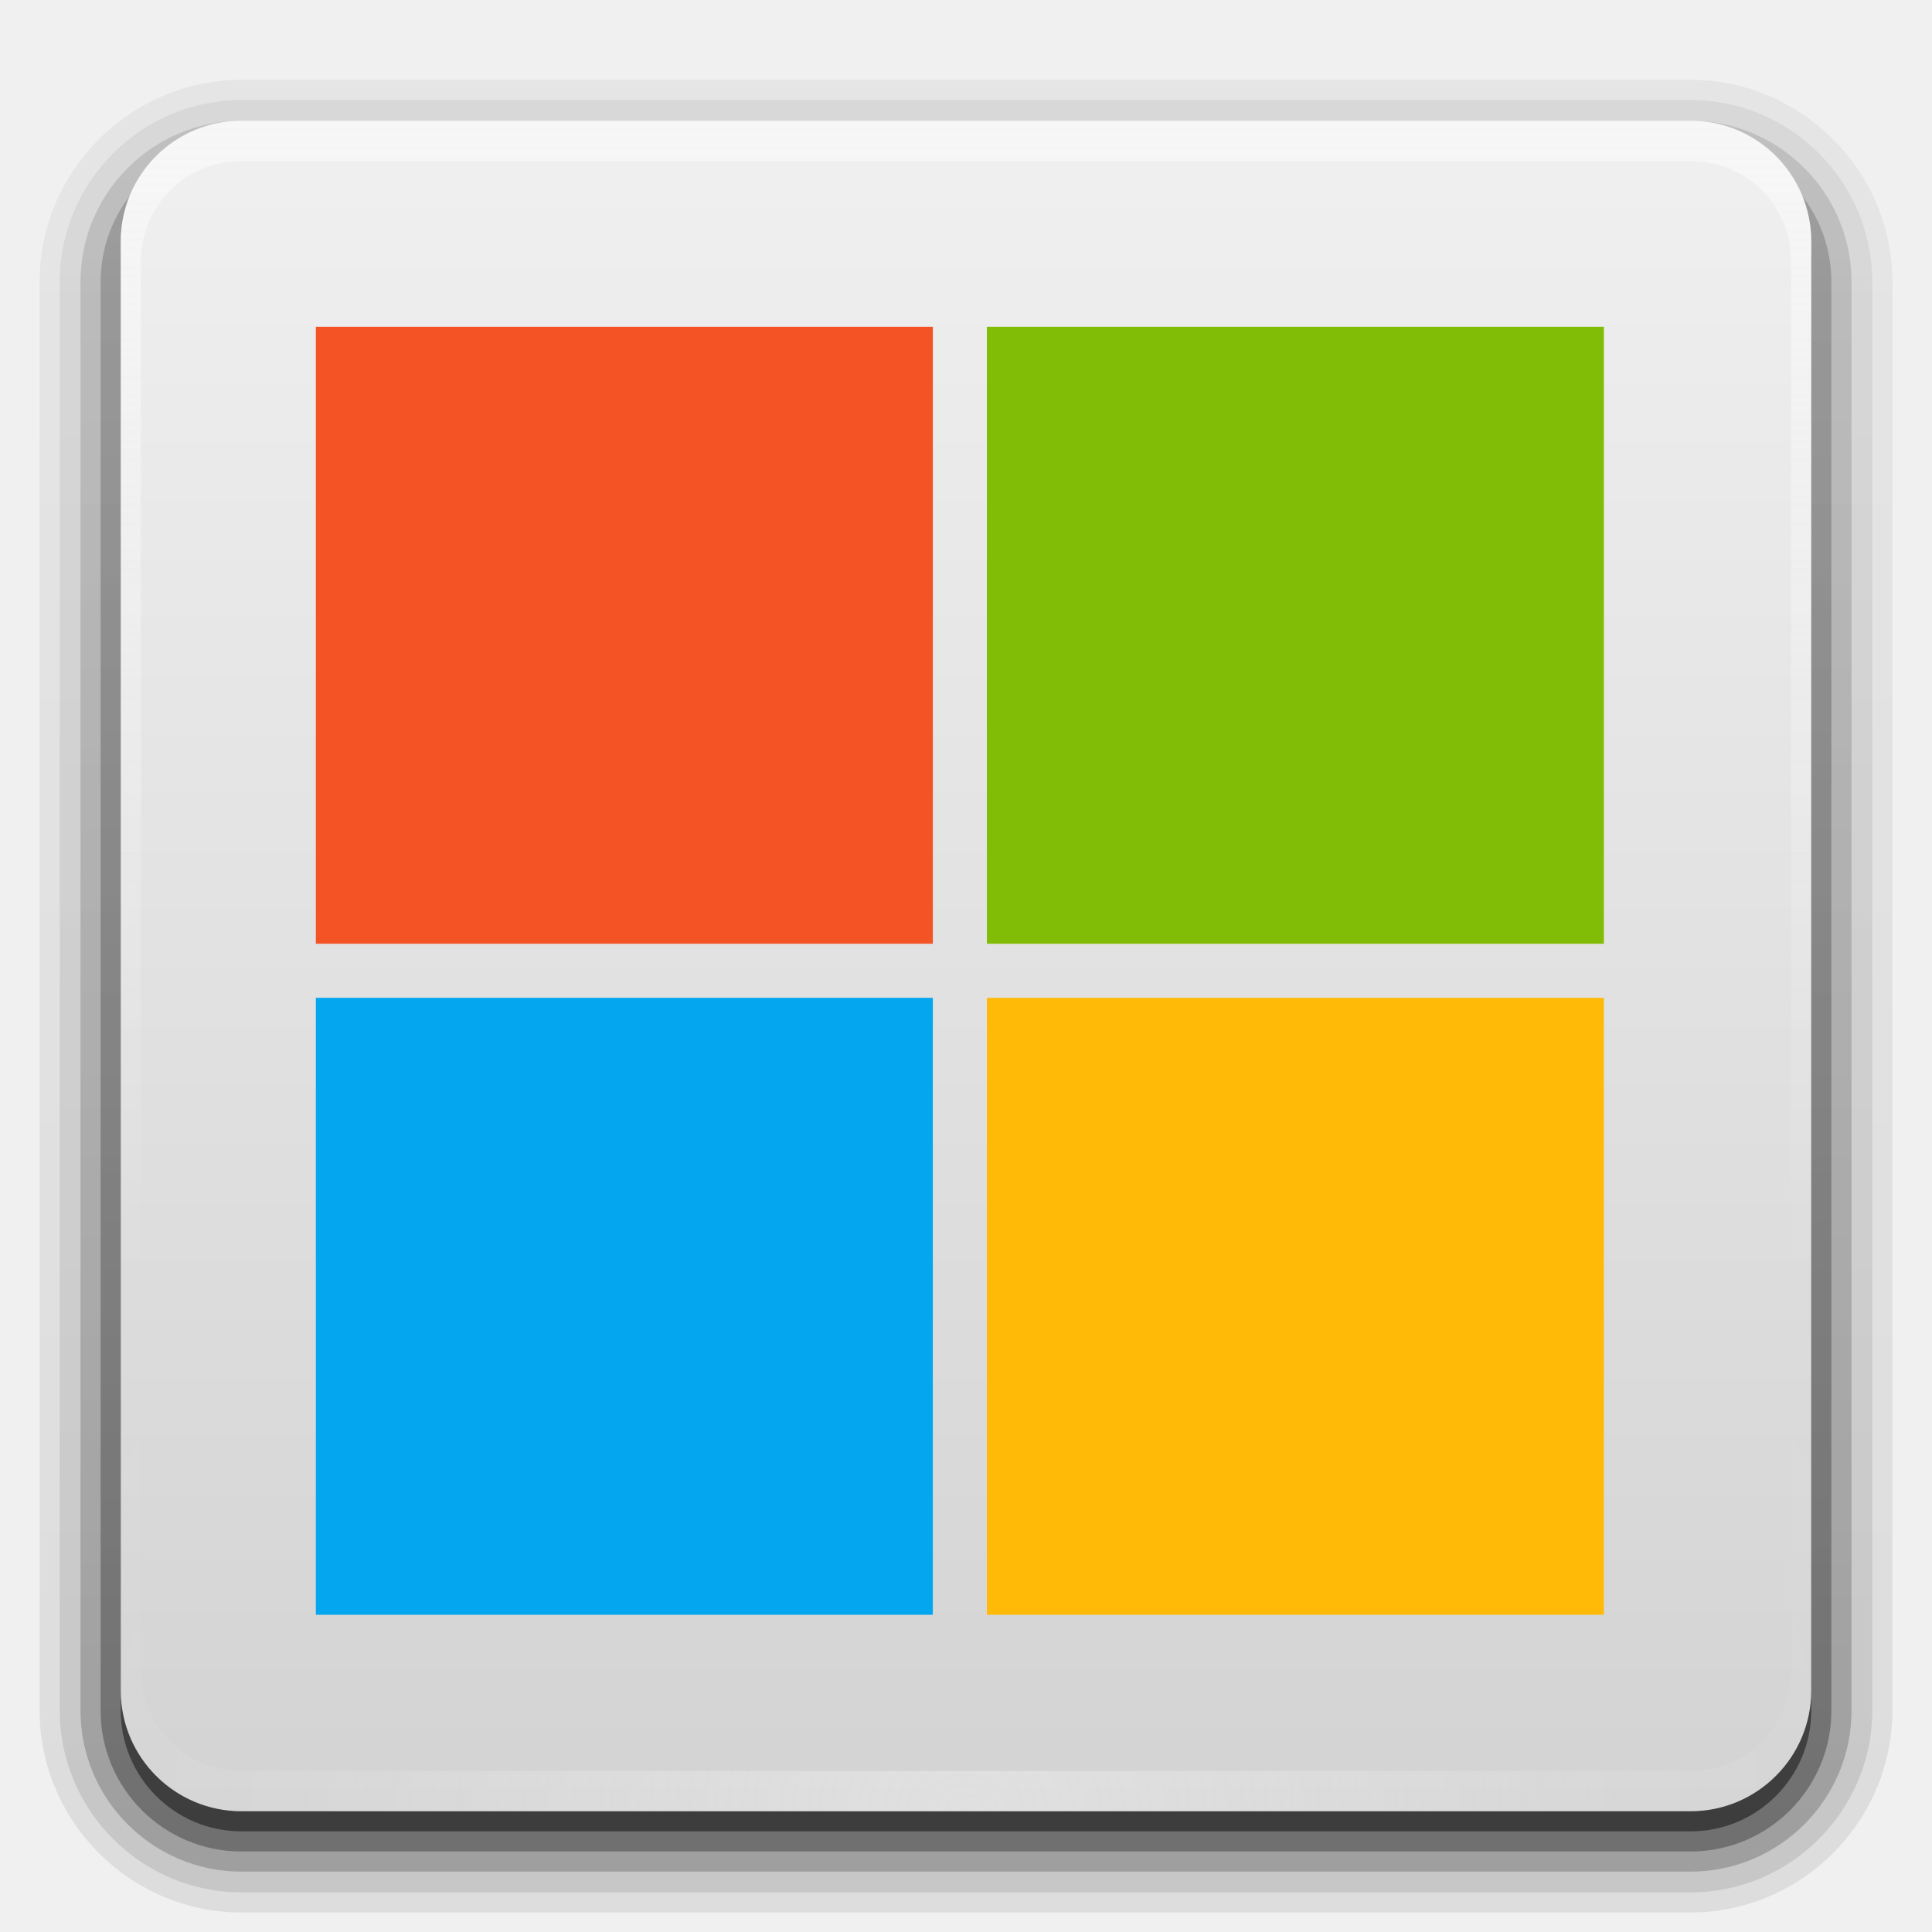
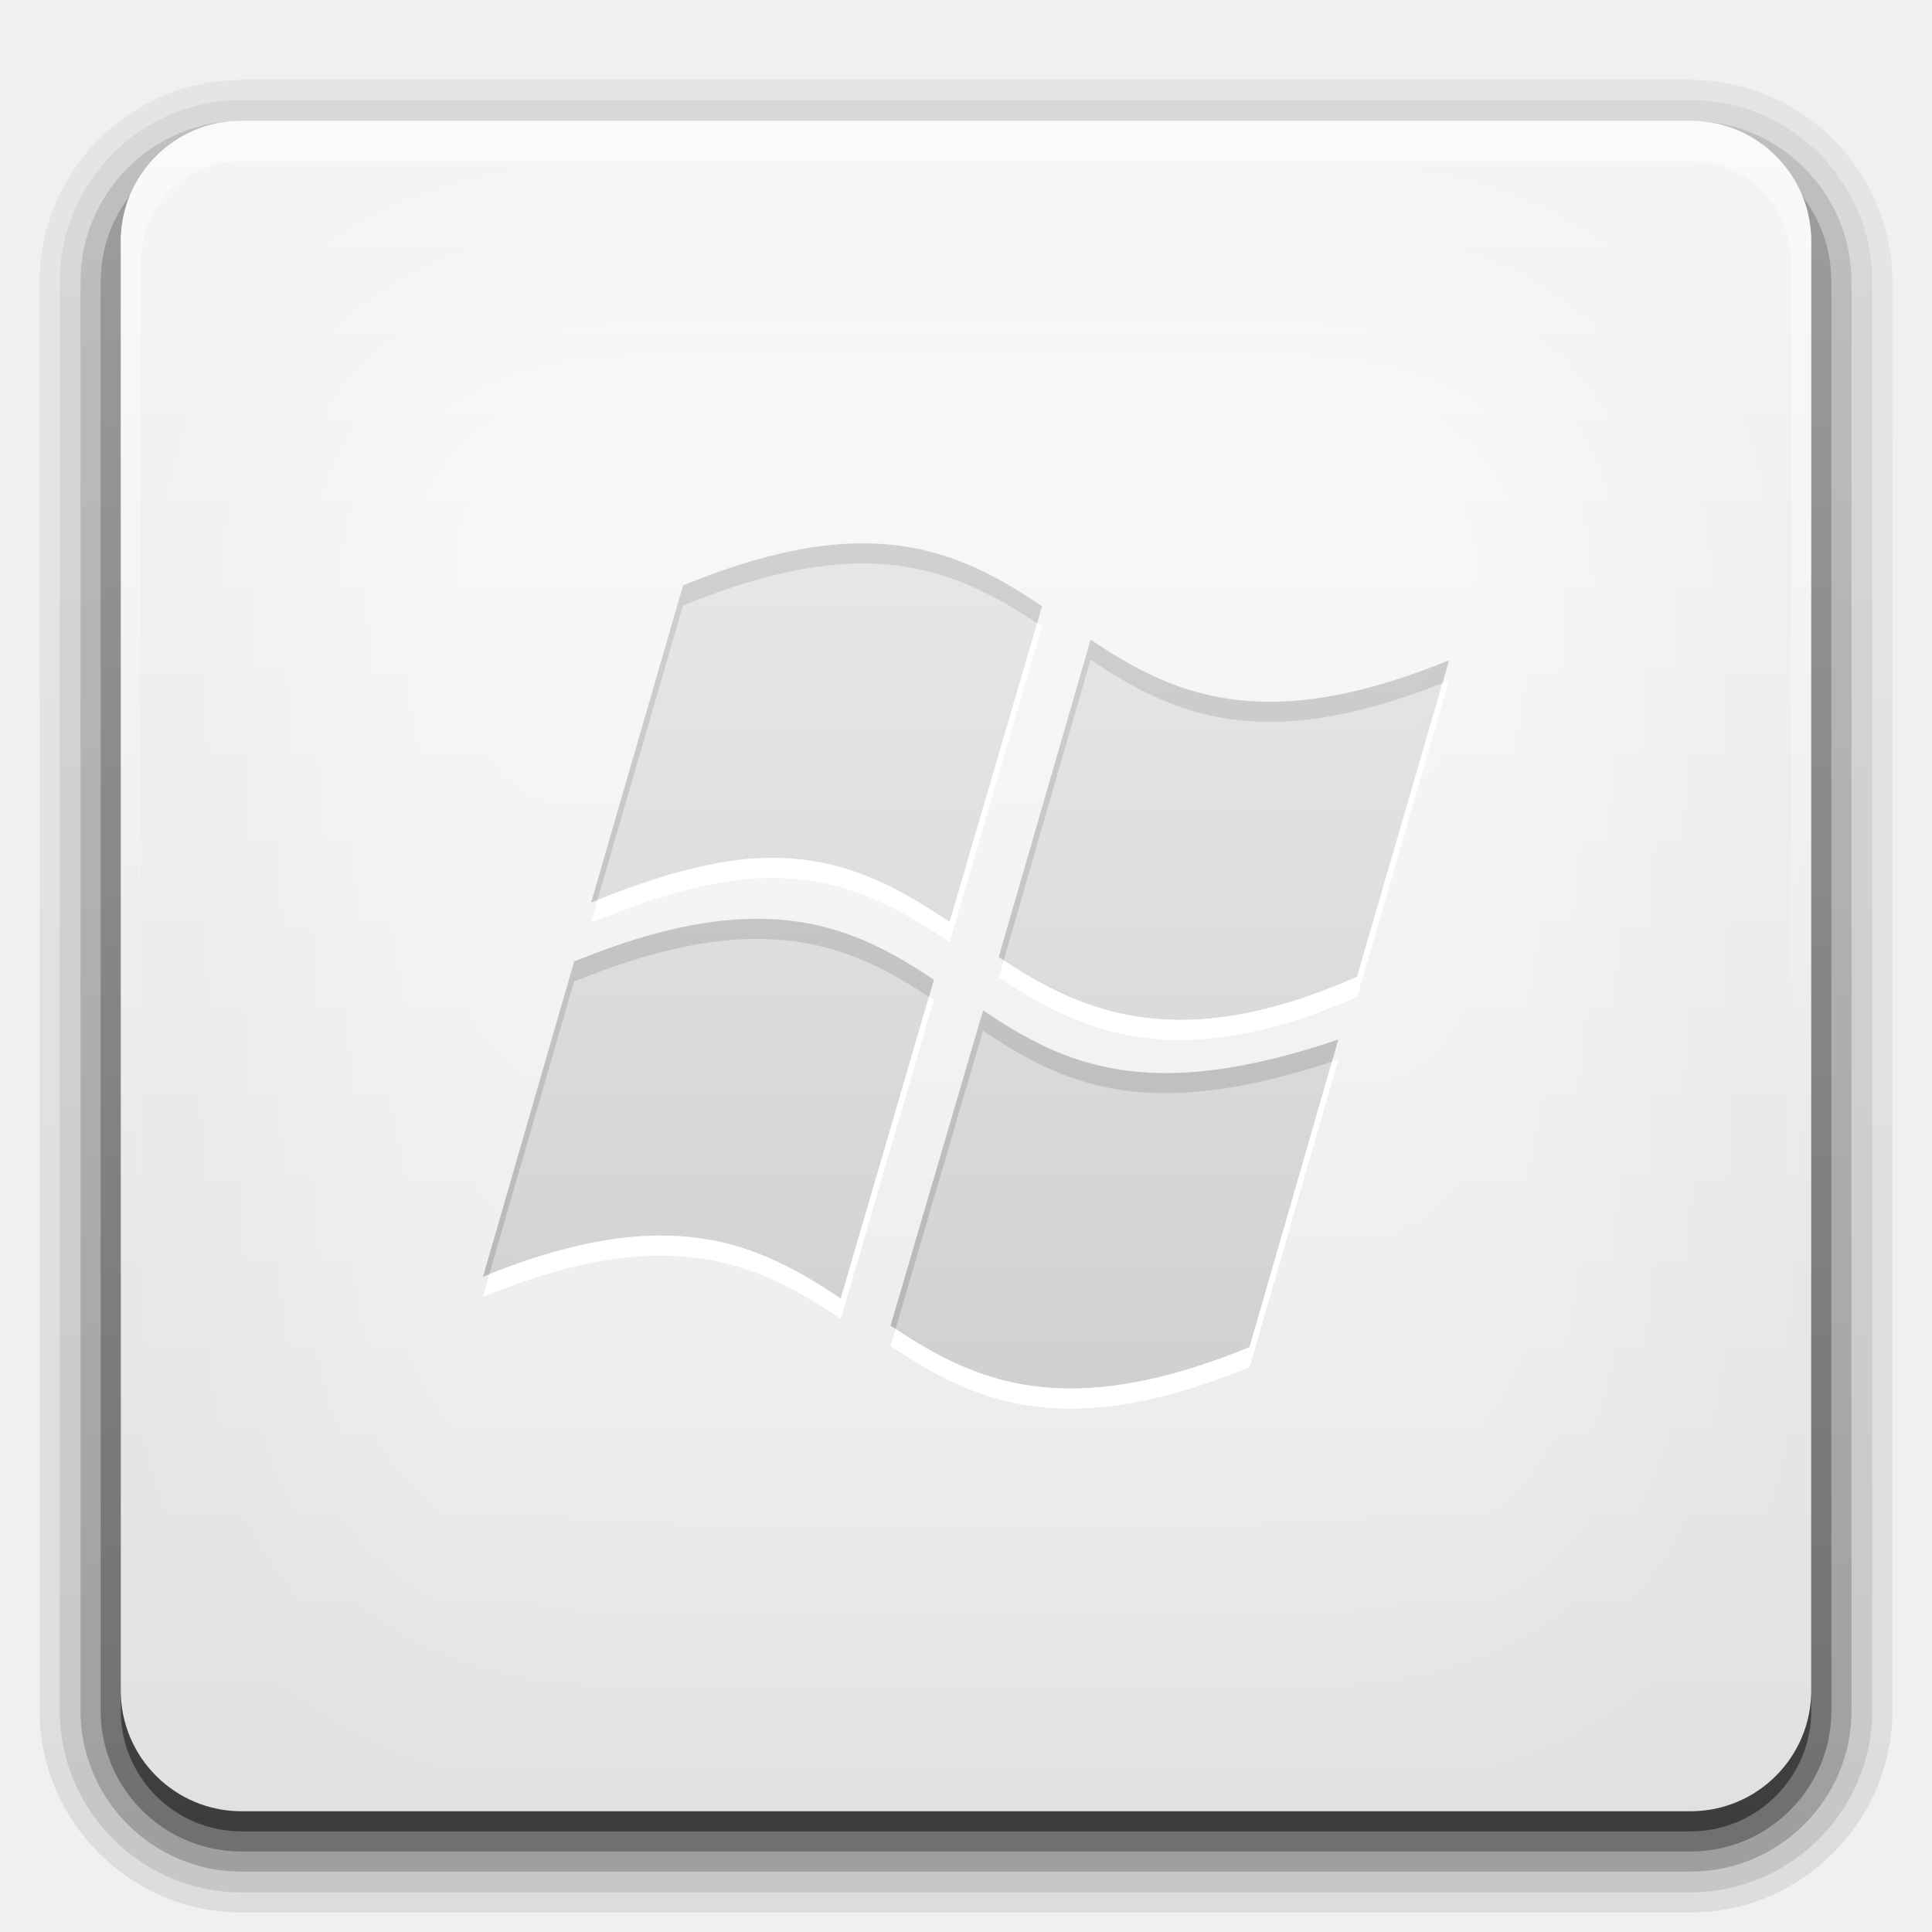
- <svg xmlns="http://www.w3.org/2000/svg" xmlns:xlink="http://www.w3.org/1999/xlink" version="1.0" width="96" height="96" id="svg2408">
+ <svg xmlns="http://www.w3.org/2000/svg" xmlns:xlink="http://www.w3.org/1999/xlink" version="1.0" width="96" height="96" id="svg2408" style="display:inline">
  <defs id="defs2410">
-     <linearGradient id="linearGradient899">
-       <stop id="stop895" offset="0" style="stop-color:#c8c8c8;stop-opacity:1" />
-       <stop id="stop897" offset="1" style="stop-color:#a0a0a0;stop-opacity:0.988" />
-     </linearGradient>
-     <linearGradient id="linearGradient867">
-       <stop style="stop-color:#a0a0a0;stop-opacity:1" offset="0" id="stop863" />
-       <stop style="stop-color:#f0f0f0;stop-opacity:0.988" offset="1" id="stop865" />
-     </linearGradient>
-     <linearGradient id="linearGradient4280">
-       <stop id="stop4284" style="stop-color:#f0f0f0;stop-opacity:1" offset="0" />
-       <stop id="stop4282" style="stop-color:#c6c6c6;stop-opacity:1" offset="1" />
+     <linearGradient x1="206.69" y1="-167.532" x2="206.69" y2="-167.532" id="SVGID_14_" gradientUnits="userSpaceOnUse" gradientTransform="matrix(1,0,0,-1,-270.96,-122.0747)">
+       <stop id="stop3506" style="stop-color:#7e9ec4;stop-opacity:1" offset="0" />
+       <stop id="stop3508" style="stop-color:#151d89;stop-opacity:1" offset="1" />
    </linearGradient>
    <linearGradient x1="45.448" y1="92.54" x2="45.448" y2="7.017" id="ButtonShadow" gradientUnits="userSpaceOnUse" gradientTransform="scale(1.005865,0.994169)">
      <stop id="stop3750" style="stop-color:#000000;stop-opacity:1" offset="0" />
      <stop id="stop3752" style="stop-color:#000000;stop-opacity:0.588" offset="1" />
    </linearGradient>
    <linearGradient id="linearGradient3737">
-       <stop id="stop3739" style="stop-color:#fefefe;stop-opacity:1" offset="0" />
-       <stop id="stop3741" style="stop-color:#fefefe;stop-opacity:0" offset="1" />
+       <stop id="stop3739" style="stop-color:#ffffff;stop-opacity:1" offset="0" />
+       <stop id="stop3741" style="stop-color:#ffffff;stop-opacity:0" offset="1" />
    </linearGradient>
+     <linearGradient id="linearGradient3700">
+       <stop id="stop3702" style="stop-color:#e1e1e1;stop-opacity:1" offset="0" />
+       <stop id="stop3704" style="stop-color:#f5f5f5;stop-opacity:1" offset="1" />
+     </linearGradient>
+     <linearGradient x1="48" y1="90" x2="48" y2="5.988" id="linearGradient3706" xlink:href="#linearGradient3700" gradientUnits="userSpaceOnUse" />
    <filter color-interpolation-filters="sRGB" id="filter3174">
      <feGaussianBlur id="feGaussianBlur3176" stdDeviation="1.71" />
    </filter>
    <linearGradient x1="36.357" y1="6" x2="36.357" y2="63.893" id="linearGradient3188" xlink:href="#linearGradient3737" gradientUnits="userSpaceOnUse" />
-     <radialGradient cx="48" cy="90.172" r="42" fx="48" fy="90.172" id="radialGradient3619" xlink:href="#linearGradient3737" gradientUnits="userSpaceOnUse" gradientTransform="matrix(1.157313,0,0,0.9959077,-7.551021,0.1971319)" />
-     <linearGradient x1="48" y1="90" x2="48" y2="-32" id="linearGradient3617" xlink:href="#linearGradient4280" gradientUnits="userSpaceOnUse" gradientTransform="translate(0,-96)" />
+     <linearGradient x1="206.69" y1="-167.532" x2="206.69" y2="-167.532" id="linearGradient8577" xlink:href="#SVGID_14_" gradientUnits="userSpaceOnUse" gradientTransform="matrix(0.7283166,0,0,-0.7283166,-201.9912,-74.64398)" />
    <linearGradient x1="45.448" y1="92.54" x2="45.448" y2="7.017" id="ButtonShadow-0" gradientUnits="userSpaceOnUse" gradientTransform="matrix(1.005865,0,0,0.994169,100,0)">
      <stop id="stop3750-8" style="stop-color:#000000;stop-opacity:1" offset="0" />
      <stop id="stop3752-5" style="stop-color:#000000;stop-opacity:0.588" offset="1" />
    </linearGradient>
-     <linearGradient x1="32.251" y1="6.132" x2="32.251" y2="90.239" id="linearGradient3780" xlink:href="#ButtonShadow-0" gradientUnits="userSpaceOnUse" gradientTransform="matrix(1.02381,0,0,-1.011905,-1.142857,98.07143)" />
-     <linearGradient x1="32.251" y1="6.132" x2="32.251" y2="90.239" id="linearGradient3772" xlink:href="#ButtonShadow-0" gradientUnits="userSpaceOnUse" gradientTransform="matrix(1.02381,0,0,-1.011905,-1.142857,98.07143)" />
+     <linearGradient x1="32.251" y1="6.132" x2="32.251" y2="90.239" id="linearGradient3780" xlink:href="#ButtonShadow-0" gradientUnits="userSpaceOnUse" gradientTransform="matrix(1.02381,0,0,1.011905,-1.142857,-98.07143)" />
+     <linearGradient x1="32.251" y1="6.132" x2="32.251" y2="90.239" id="linearGradient3772" xlink:href="#ButtonShadow-0" gradientUnits="userSpaceOnUse" gradientTransform="matrix(1.02381,0,0,1.011905,-1.142857,-98.07143)" />
    <linearGradient x1="32.251" y1="6.132" x2="32.251" y2="90.239" id="linearGradient3725" xlink:href="#ButtonShadow-0" gradientUnits="userSpaceOnUse" gradientTransform="matrix(1.02381,0,0,1.011905,-1.142857,-98.07143)" />
    <linearGradient x1="32.251" y1="6.132" x2="32.251" y2="90.239" id="linearGradient3721" xlink:href="#ButtonShadow-0" gradientUnits="userSpaceOnUse" gradientTransform="translate(0,-97)" />
-     <linearGradient x1="32.251" y1="6.132" x2="32.251" y2="90.239" id="linearGradient2918" xlink:href="#ButtonShadow-0" gradientUnits="userSpaceOnUse" gradientTransform="matrix(1.02381,0,0,-1.011905,-1.142857,98.07143)" />
-     <linearGradient id="linearGradient4776">
-       <stop style="stop-color:#1d99f3;stop-opacity:1" offset="0" id="stop4778" />
-       <stop id="stop4780" offset="1" style="stop-color:#2972a7;stop-opacity:1" />
+     <linearGradient x1="32.251" y1="6.132" x2="32.251" y2="90.239" id="linearGradient3760" xlink:href="#ButtonShadow-0" gradientUnits="userSpaceOnUse" gradientTransform="matrix(1.02381,0,0,1.011905,-1.142857,-98.07143)" />
+     <linearGradient id="linearGradient3737-9">
+       <stop id="stop3739-2" style="stop-color:#ffffff;stop-opacity:1" offset="0" />
+       <stop id="stop3741-1" style="stop-color:#ffffff;stop-opacity:0" offset="1" />
    </linearGradient>
-     <linearGradient id="linearGradient5617">
-       <stop id="stop5619" offset="0" style="stop-color:#9559b6;stop-opacity:1;" />
-       <stop style="stop-color:#8e44ad;stop-opacity:1;" offset="1" id="stop5621" />
+     <clipPath id="clipPath3613">
+       <rect width="84" height="84" rx="6" ry="6" x="6" y="6" id="rect3615" style="fill:#ffffff;fill-opacity:1;fill-rule:nonzero;stroke:none" />
+     </clipPath>
+     <filter x="-0.192" y="-0.192" width="1.384" height="1.384" color-interpolation-filters="sRGB" id="filter3794">
+       <feGaussianBlur id="feGaussianBlur3796" stdDeviation="5.28" />
+     </filter>
+     <linearGradient x1="48" y1="20.221" x2="48" y2="138.661" id="linearGradient3914" xlink:href="#linearGradient3737-9" gradientUnits="userSpaceOnUse" />
+     <linearGradient x1="206.69" y1="-167.532" x2="206.69" y2="-167.532" id="linearGradient5067" xlink:href="#SVGID_14_" gradientUnits="userSpaceOnUse" gradientTransform="matrix(0.7283166,0,0,-0.7283166,-121.9912,-75.64398)" />
+     <linearGradient id="linearGradient3697">
+       <stop id="stop3699-6" style="stop-color:#bababa;stop-opacity:1" offset="0" />
+       <stop id="stop3701-6" style="stop-color:#d2d2d2;stop-opacity:1" offset="1" />
    </linearGradient>
-     <linearGradient xlink:href="#linearGradient867" id="linearGradient869" x1="68.934" y1="24.34" x2="68.928" y2="61.965" gradientUnits="userSpaceOnUse" gradientTransform="matrix(1.16253,0,0,1.138952,-14.1948,-8.637483)" />
-     <linearGradient xlink:href="#linearGradient899" id="linearGradient869-3" x1="68.934" y1="24.34" x2="68.928" y2="61.965" gradientUnits="userSpaceOnUse" gradientTransform="matrix(1.283877,0,0,1.252847,-20.86547,-14.41173)" />
-     <linearGradient y2="36" x2="24" y1="12" x1="24" gradientUnits="userSpaceOnUse" id="linearGradient3937" xlink:href="#linearGradient3912" gradientTransform="translate(-0.00275081,-1.013)" />
-     <linearGradient id="linearGradient3912">
-       <stop id="stop3914" offset="0" style="stop-color:#5d5d5d;stop-opacity:1;" />
-       <stop id="stop3916" offset="1" style="stop-color:#989898;stop-opacity:1;" />
-     </linearGradient>
+     <linearGradient x1="48" y1="72" x2="48" y2="24" id="linearGradient5987" xlink:href="#linearGradient3697" gradientUnits="userSpaceOnUse" gradientTransform="matrix(1.017219,0,0,1.008812,-0.4450301,0.8672198)" />
  </defs>
  <g id="layer2" style="display:none">
    <rect width="86" height="85" rx="6" ry="6" x="5" y="7" id="rect3745" style="opacity:0.9;fill:url(#ButtonShadow);fill-opacity:1;fill-rule:nonzero;stroke:none;filter:url(#filter3174)" />
  </g>
-   <path style="display:inline;opacity:0.08;fill:url(#linearGradient2918);fill-opacity:1;fill-rule:nonzero;stroke:none" id="path3786" d="M 12,95.031 C 6.489,95.031 1.969,90.511 1.969,85 l 0,-71 C 1.969,8.489 6.489,3.969 12,3.969 l 72,0 c 5.511,0 10.031,4.52 10.031,10.031 l 0,71 c 0,5.511 -4.52,10.031 -10.031,10.031 l -72,0 z" />
-   <path style="display:inline;opacity:0.1;fill:url(#linearGradient3780);fill-opacity:1;fill-rule:nonzero;stroke:none" id="path3778-9" d="M 12,94.031 C 7.028,94.031 2.969,89.972 2.969,85 l 0,-71 C 2.969,9.028 7.028,4.969 12,4.969 l 72,0 c 4.972,0 9.031,4.06 9.031,9.031 l 0,71 c 0,4.972 -4.06,9.031 -9.031,9.031 l -72,0 z" />
-   <path style="display:inline;opacity:0.2;fill:url(#linearGradient3772);fill-opacity:1;fill-rule:nonzero;stroke:none" id="path3770" d="M 12,93 C 7.591,93 4,89.409 4,85 L 4,14 C 4,9.591 7.591,6 12,6 l 72,0 c 4.409,0 8,3.591 8,8 l 0,71 c 0,4.409 -3.591,8 -8,8 l -72,0 z" />
-   <rect style="display:inline;opacity:0.3;fill:url(#linearGradient3725);fill-opacity:1;fill-rule:nonzero;stroke:none" id="rect3723" transform="scale(1,-1)" y="-92" x="5" ry="7" rx="7" height="85" width="86" />
-   <rect style="display:inline;opacity:0.45;fill:url(#linearGradient3721);fill-opacity:1;fill-rule:nonzero;stroke:none" id="rect3716" transform="scale(1,-1)" y="-91" x="6" ry="6" rx="6" height="84" width="84" />
-   <rect style="opacity:1;fill:url(#linearGradient3617);fill-opacity:1;fill-rule:nonzero;stroke:none" id="rect2419" transform="scale(1,-1)" y="-90" x="6" ry="6" rx="6" height="84" width="84" />
-   <path style="opacity:0.5;fill:url(#linearGradient3188);fill-opacity:1;fill-rule:nonzero;stroke:none" id="rect3728" d="M 12,6 C 8.676,6 6,8.676 6,12 l 0,2 0,68 0,2 c 0,0.335 0.041,0.651 0.094,0.969 0.049,0.296 0.097,0.597 0.188,0.875 0.01,0.03 0.021,0.064 0.031,0.094 0.099,0.288 0.235,0.547 0.375,0.812 0.145,0.274 0.316,0.536 0.5,0.781 0.184,0.246 0.374,0.473 0.594,0.688 0.44,0.428 0.943,0.815 1.5,1.094 0.279,0.14 0.573,0.247 0.875,0.344 -0.256,-0.1 -0.487,-0.236 -0.719,-0.375 -0.007,-0.004 -0.024,0.004 -0.031,0 -0.032,-0.019 -0.062,-0.043 -0.094,-0.062 -0.12,-0.077 -0.231,-0.164 -0.344,-0.25 -0.106,-0.081 -0.213,-0.161 -0.312,-0.25 C 8.478,88.557 8.309,88.373 8.156,88.188 8.049,88.057 7.938,87.922 7.844,87.781 7.819,87.743 7.805,87.695 7.781,87.656 7.716,87.553 7.651,87.452 7.594,87.344 7.493,87.149 7.388,86.928 7.312,86.719 7.305,86.697 7.289,86.678 7.281,86.656 7.249,86.564 7.245,86.469 7.219,86.375 7.188,86.268 7.148,86.172 7.125,86.062 7.052,85.721 7,85.364 7,85 L 7,83 7,15 7,13 C 7,10.218 9.218,8 12,8 l 2,0 68,0 2,0 c 2.782,0 5,2.218 5,5 l 0,2 0,68 0,2 c 0,0.364 -0.052,0.721 -0.125,1.062 -0.044,0.207 -0.088,0.398 -0.156,0.594 -0.008,0.022 -0.023,0.041 -0.031,0.062 -0.063,0.174 -0.138,0.367 -0.219,0.531 -0.042,0.083 -0.079,0.17 -0.125,0.25 -0.055,0.097 -0.127,0.188 -0.188,0.281 -0.094,0.141 -0.205,0.276 -0.312,0.406 -0.143,0.174 -0.303,0.347 -0.469,0.5 -0.011,0.01 -0.02,0.021 -0.031,0.031 -0.138,0.126 -0.285,0.234 -0.438,0.344 -0.103,0.073 -0.204,0.153 -0.312,0.219 -0.007,0.004 -0.024,-0.004 -0.031,0 -0.232,0.139 -0.463,0.275 -0.719,0.375 0.302,-0.097 0.596,-0.204 0.875,-0.344 0.557,-0.279 1.06,-0.666 1.5,-1.094 0.22,-0.214 0.409,-0.442 0.594,-0.688 0.184,-0.246 0.355,-0.508 0.5,-0.781 0.14,-0.265 0.276,-0.525 0.375,-0.812 0.01,-0.031 0.021,-0.063 0.031,-0.094 0.09,-0.278 0.139,-0.579 0.188,-0.875 C 89.959,84.651 90,84.335 90,84 l 0,-2 0,-68 0,-2 C 90,8.676 87.324,6 84,6 L 12,6 Z" />
-   <path style="opacity:0.3;fill:url(#radialGradient3619);fill-opacity:1;fill-rule:nonzero;stroke:none" id="path3615" d="M 12,90 C 8.676,90 6,87.324 6,84 L 6,82 6,14 6,12 c 0,-0.335 0.041,-0.651 0.094,-0.969 0.049,-0.296 0.097,-0.597 0.188,-0.875 C 6.291,10.126 6.302,10.093 6.312,10.062 6.411,9.775 6.547,9.515 6.688,9.25 6.832,8.976 7.003,8.714 7.188,8.469 7.372,8.223 7.561,7.995 7.781,7.781 8.221,7.353 8.724,6.967 9.281,6.688 9.56,6.548 9.855,6.441 10.156,6.344 9.9,6.444 9.67,6.58 9.438,6.719 c -0.007,0.004 -0.024,-0.004 -0.031,0 -0.032,0.019 -0.062,0.043 -0.094,0.062 -0.12,0.077 -0.231,0.164 -0.344,0.25 -0.106,0.081 -0.213,0.161 -0.312,0.25 C 8.478,7.443 8.309,7.627 8.156,7.812 8.049,7.943 7.938,8.078 7.844,8.219 7.819,8.257 7.805,8.305 7.781,8.344 7.716,8.447 7.651,8.548 7.594,8.656 7.493,8.851 7.388,9.072 7.312,9.281 7.305,9.303 7.289,9.322 7.281,9.344 7.249,9.436 7.245,9.531 7.219,9.625 7.188,9.732 7.148,9.828 7.125,9.938 7.052,10.279 7,10.636 7,11 l 0,2 0,68 0,2 c 0,2.782 2.218,5 5,5 l 2,0 68,0 2,0 c 2.782,0 5,-2.218 5,-5 l 0,-2 0,-68 0,-2 C 89,10.636 88.948,10.279 88.875,9.938 88.831,9.731 88.787,9.54 88.719,9.344 88.711,9.322 88.695,9.303 88.688,9.281 88.625,9.108 88.549,8.914 88.469,8.75 88.427,8.667 88.39,8.58 88.344,8.5 88.289,8.403 88.217,8.312 88.156,8.219 88.062,8.078 87.951,7.943 87.844,7.812 87.701,7.638 87.541,7.466 87.375,7.312 87.364,7.302 87.355,7.291 87.344,7.281 87.205,7.156 87.059,7.047 86.906,6.938 86.804,6.864 86.702,6.784 86.594,6.719 c -0.007,-0.004 -0.024,0.004 -0.031,0 -0.232,-0.139 -0.463,-0.275 -0.719,-0.375 0.302,0.097 0.596,0.204 0.875,0.344 0.557,0.279 1.06,0.666 1.5,1.094 0.22,0.214 0.409,0.442 0.594,0.688 0.184,0.246 0.355,0.508 0.5,0.781 0.14,0.265 0.276,0.525 0.375,0.812 0.01,0.031 0.021,0.063 0.031,0.094 0.09,0.278 0.139,0.579 0.188,0.875 C 89.959,11.349 90,11.665 90,12 l 0,2 0,68 0,2 c 0,3.324 -2.676,6 -6,6 l -72,0 z" />
-   <rect id="rect4" y="16.237" x="15.695" width="30.657" height="30.657" style="fill:#f35325;stroke-width:0.158" />
-   <rect id="rect6" y="16.237" x="49.038" width="30.657" height="30.657" style="fill:#81bc06;stroke-width:0.158" />
-   <rect id="rect8" y="49.581" x="15.695" width="30.657" height="30.657" style="fill:#05a6f0;stroke-width:0.158" />
-   <rect id="rect10" y="49.581" x="49.038" width="30.657" height="30.657" style="fill:#ffba08;stroke-width:0.158" />
+   <g id="layer6" style="display:inline">
+     <path d="m 12,-95.031 c -5.511,0 -10.031,4.52 -10.031,10.031 l 0,71 c 0,5.511 4.52,10.031 10.031,10.031 l 72,0 c 5.511,0 10.031,-4.52 10.031,-10.031 l 0,-71 c 0,-5.511 -4.52,-10.031 -10.031,-10.031 l -72,0 z" transform="scale(1,-1)" id="path3786-3" style="opacity:0.08;fill:url(#linearGradient3760);fill-opacity:1;fill-rule:nonzero;stroke:none;display:inline" />
+     <path d="m 12,-94.031 c -4.972,0 -9.031,4.06 -9.031,9.031 l 0,71 c 0,4.972 4.06,9.031 9.031,9.031 l 72,0 c 4.972,0 9.031,-4.06 9.031,-9.031 l 0,-71 c 0,-4.972 -4.06,-9.031 -9.031,-9.031 l -72,0 z" transform="scale(1,-1)" id="path3778" style="opacity:0.1;fill:url(#linearGradient3780);fill-opacity:1;fill-rule:nonzero;stroke:none;display:inline" />
+     <path d="m 12,-93 c -4.409,0 -8,3.591 -8,8 l 0,71 c 0,4.409 3.591,8 8,8 l 72,0 c 4.409,0 8,-3.591 8,-8 l 0,-71 c 0,-4.409 -3.591,-8 -8,-8 l -72,0 z" transform="scale(1,-1)" id="path3770" style="opacity:0.2;fill:url(#linearGradient3772);fill-opacity:1;fill-rule:nonzero;stroke:none;display:inline" />
+     <rect width="86" height="85" rx="7" ry="7" x="5" y="-92" transform="scale(1,-1)" id="rect3723" style="opacity:0.3;fill:url(#linearGradient3725);fill-opacity:1;fill-rule:nonzero;stroke:none;display:inline" />
+     <rect width="84" height="84" rx="6" ry="6" x="6" y="-91" transform="scale(1,-1)" id="rect3716" style="opacity:0.45;fill:url(#linearGradient3721);fill-opacity:1;fill-rule:nonzero;stroke:none;display:inline" />
+   </g>
+   <g id="layer1" style="display:inline">
+     <rect width="84" height="84" rx="6" ry="6" x="6" y="6" id="rect2419" style="fill:url(#linearGradient3706);fill-opacity:1;fill-rule:nonzero;stroke:none" />
+   </g>
+   <g id="layer4">
+     <path d="m 42.628,27.002 c -2.364,0.036 -5.185,0.648 -8.678,2.081 l -4.577,15.763 c 3.704,-1.516 6.61,-2.226 9.06,-2.207 3.714,0.027 6.312,1.561 8.742,3.184 L 51.783,30.123 C 49.261,28.431 46.568,26.941 42.628,27.002 z m 11.571,4.792 -4.577,15.763 c 4.024,2.706 8.882,4.935 17.801,0.977 l 4.577,-15.731 C 62.697,36.615 58.226,34.484 54.199,31.794 z M 37.256,45.665 c -2.362,0.057 -5.165,0.658 -8.646,2.081 l -0.064,0 L 24,63.445 c 9.321,-3.822 13.73,-1.622 17.77,1.072 l 4.641,-15.826 c -2.515,-1.694 -5.218,-3.121 -9.155,-3.026 z m 11.603,4.54 -4.609,15.668 c 4.032,2.711 8.522,4.891 17.833,1.072 L 66.501,51.655 C 57.014,54.871 52.894,52.897 48.858,50.204 z" id="path3359" style="fill:url(#linearGradient5987);fill-opacity:1" />
+     <path d="" id="path3510" style="fill:url(#linearGradient5067)" />
+     <path d="" id="path6922" style="fill:url(#linearGradient8577)" />
+     <path d="m 42.625,27 c -2.364,0.036 -5.194,0.661 -8.688,2.094 l -4.562,15.75 c 0.111,-0.045 0.203,-0.081 0.312,-0.125 l 4.25,-14.625 C 37.431,28.661 40.261,28.036 42.625,28 c 3.814,-0.058 6.453,1.345 8.906,2.969 l 0.25,-0.844 C 49.259,28.433 46.565,26.94 42.625,27 z M 54.188,31.781 49.625,47.562 c 0.081,0.054 0.169,0.102 0.25,0.156 l 4.312,-14.938 c 3.98,2.659 8.417,4.788 17.5,1.156 L 72,32.812 C 62.697,36.625 58.215,34.472 54.188,31.781 z M 37.25,45.656 c -2.362,0.057 -5.175,0.671 -8.656,2.094 l -0.062,0 L 24,63.438 c 0.109,-0.045 0.205,-0.082 0.312,-0.125 l 4.219,-14.562 0.062,0 c 3.482,-1.422 6.294,-2.037 8.656,-2.094 3.808,-0.092 6.46,1.255 8.906,2.875 l 0.25,-0.844 C 43.891,46.994 41.187,45.561 37.25,45.656 z M 48.844,50.219 44.25,65.875 c 0.082,0.055 0.168,0.102 0.25,0.156 l 4.344,-14.812 c 3.99,2.662 8.084,4.596 17.344,1.531 L 66.5,51.656 c -9.487,3.217 -13.62,1.255 -17.656,-1.438 z" id="path5989" style="opacity:0.2;fill:#000000;fill-opacity:1" />
+     <path d="M 51.531,30.969 47.188,45.812 c -2.429,-1.623 -5.036,-3.16 -8.75,-3.188 -2.376,-0.019 -5.203,0.67 -8.75,2.094 l -0.312,1.125 c 3.704,-1.516 6.613,-2.238 9.062,-2.219 3.714,0.027 6.321,1.564 8.75,3.188 L 51.781,31.125 c -0.081,-0.054 -0.169,-0.103 -0.25,-0.156 z M 72,33.812 c -0.109,0.045 -0.205,0.082 -0.312,0.125 l -4.25,14.594 c -8.74,3.878 -13.585,1.818 -17.562,-0.812 l -0.25,0.844 c 4.024,2.706 8.893,4.926 17.812,0.969 L 72,33.812 z m -25.844,15.719 -4.375,15 C 37.789,61.869 33.412,59.673 24.312,63.312 L 24,64.438 c 9.321,-3.822 13.742,-1.6 17.781,1.094 l 4.625,-15.844 c -0.082,-0.055 -0.167,-0.101 -0.25,-0.156 z M 66.5,52.656 C 66.392,52.693 66.294,52.715 66.188,52.75 L 62.094,66.938 C 52.972,70.679 48.47,68.664 44.5,66.031 L 44.25,66.875 c 4.032,2.711 8.533,4.882 17.844,1.062 L 66.5,52.656 z" id="path5998" style="fill:#ffffff;fill-opacity:1" />
+   </g>
+   <g id="layer7">
+     <rect width="66" height="66" rx="12" ry="12" x="15" y="15" clip-path="url(#clipPath3613)" id="rect3171" style="opacity:0.5;fill:url(#linearGradient3914);fill-opacity:1;fill-rule:nonzero;stroke:#ffffff;stroke-width:0.5;stroke-linecap:round;stroke-linejoin:miter;stroke-miterlimit:4;stroke-opacity:1;stroke-dasharray:none;stroke-dashoffset:0;display:inline;filter:url(#filter3794)" />
+   </g>
+   <g id="layer5">
+     <path d="M 12,6 C 8.676,6 6,8.676 6,12 l 0,2 0,68 0,2 c 0,0.335 0.041,0.651 0.094,0.969 0.049,0.296 0.097,0.597 0.188,0.875 0.01,0.03 0.021,0.064 0.031,0.094 0.099,0.288 0.235,0.547 0.375,0.812 0.145,0.274 0.316,0.536 0.5,0.781 0.184,0.246 0.374,0.473 0.594,0.688 0.44,0.428 0.943,0.815 1.5,1.094 0.279,0.14 0.573,0.247 0.875,0.344 -0.256,-0.1 -0.487,-0.236 -0.719,-0.375 -0.007,-0.004 -0.024,0.004 -0.031,0 -0.032,-0.019 -0.062,-0.043 -0.094,-0.062 -0.12,-0.077 -0.231,-0.164 -0.344,-0.25 -0.106,-0.081 -0.213,-0.161 -0.312,-0.25 C 8.478,88.557 8.309,88.373 8.156,88.188 8.049,88.057 7.938,87.922 7.844,87.781 7.819,87.743 7.805,87.695 7.781,87.656 7.716,87.553 7.651,87.452 7.594,87.344 7.493,87.149 7.388,86.928 7.312,86.719 7.305,86.697 7.289,86.678 7.281,86.656 7.249,86.564 7.245,86.469 7.219,86.375 7.188,86.268 7.148,86.172 7.125,86.062 7.052,85.721 7,85.364 7,85 L 7,83 7,15 7,13 C 7,10.218 9.218,8 12,8 l 2,0 68,0 2,0 c 2.782,0 5,2.218 5,5 l 0,2 0,68 0,2 c 0,0.364 -0.052,0.721 -0.125,1.062 -0.044,0.207 -0.088,0.398 -0.156,0.594 -0.008,0.022 -0.023,0.041 -0.031,0.062 -0.063,0.174 -0.138,0.367 -0.219,0.531 -0.042,0.083 -0.079,0.17 -0.125,0.25 -0.055,0.097 -0.127,0.188 -0.188,0.281 -0.094,0.141 -0.205,0.276 -0.312,0.406 -0.143,0.174 -0.303,0.347 -0.469,0.5 -0.011,0.01 -0.02,0.021 -0.031,0.031 -0.138,0.126 -0.285,0.234 -0.438,0.344 -0.103,0.073 -0.204,0.153 -0.312,0.219 -0.007,0.004 -0.024,-0.004 -0.031,0 -0.232,0.139 -0.463,0.275 -0.719,0.375 0.302,-0.097 0.596,-0.204 0.875,-0.344 0.557,-0.279 1.06,-0.666 1.5,-1.094 0.22,-0.214 0.409,-0.442 0.594,-0.688 0.184,-0.246 0.355,-0.508 0.5,-0.781 0.14,-0.265 0.276,-0.525 0.375,-0.812 0.01,-0.031 0.021,-0.063 0.031,-0.094 0.09,-0.278 0.139,-0.579 0.188,-0.875 C 89.959,84.651 90,84.335 90,84 l 0,-2 0,-68 0,-2 C 90,8.676 87.324,6 84,6 L 12,6 z" id="rect3728" style="opacity:0.5;fill:url(#linearGradient3188);fill-opacity:1;fill-rule:nonzero;stroke:none;display:inline" />
+   </g>
</svg>
